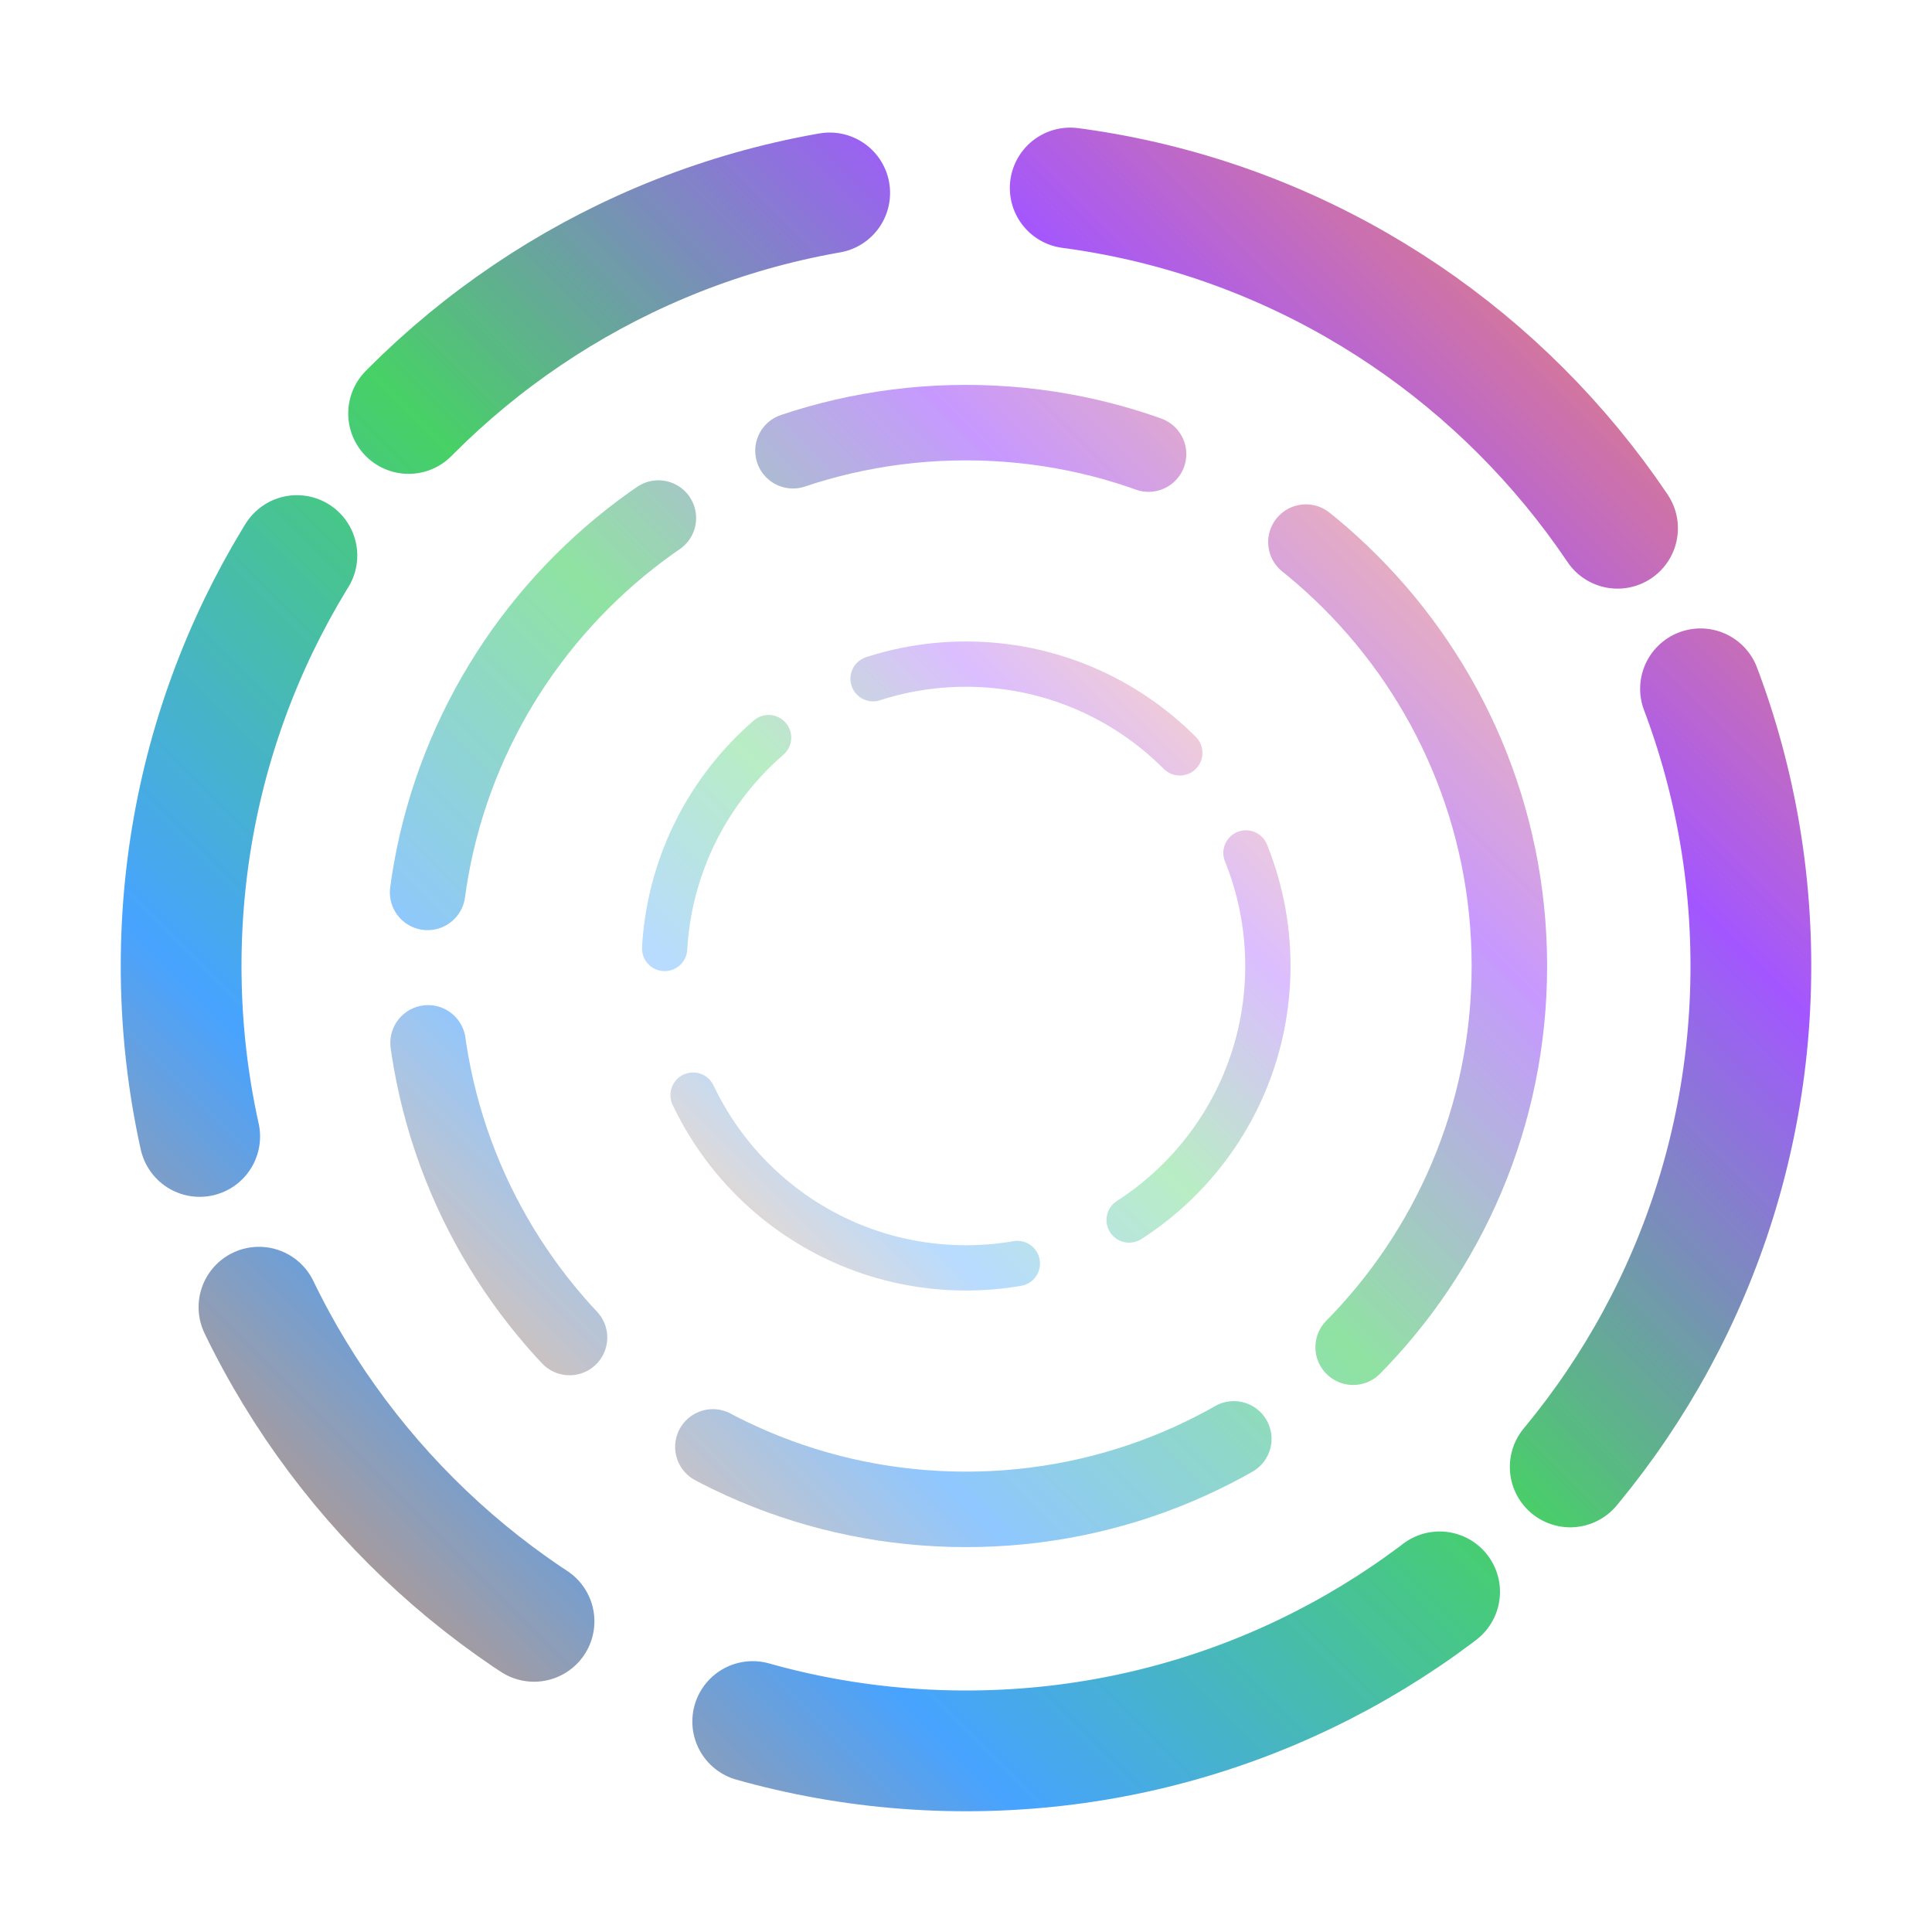
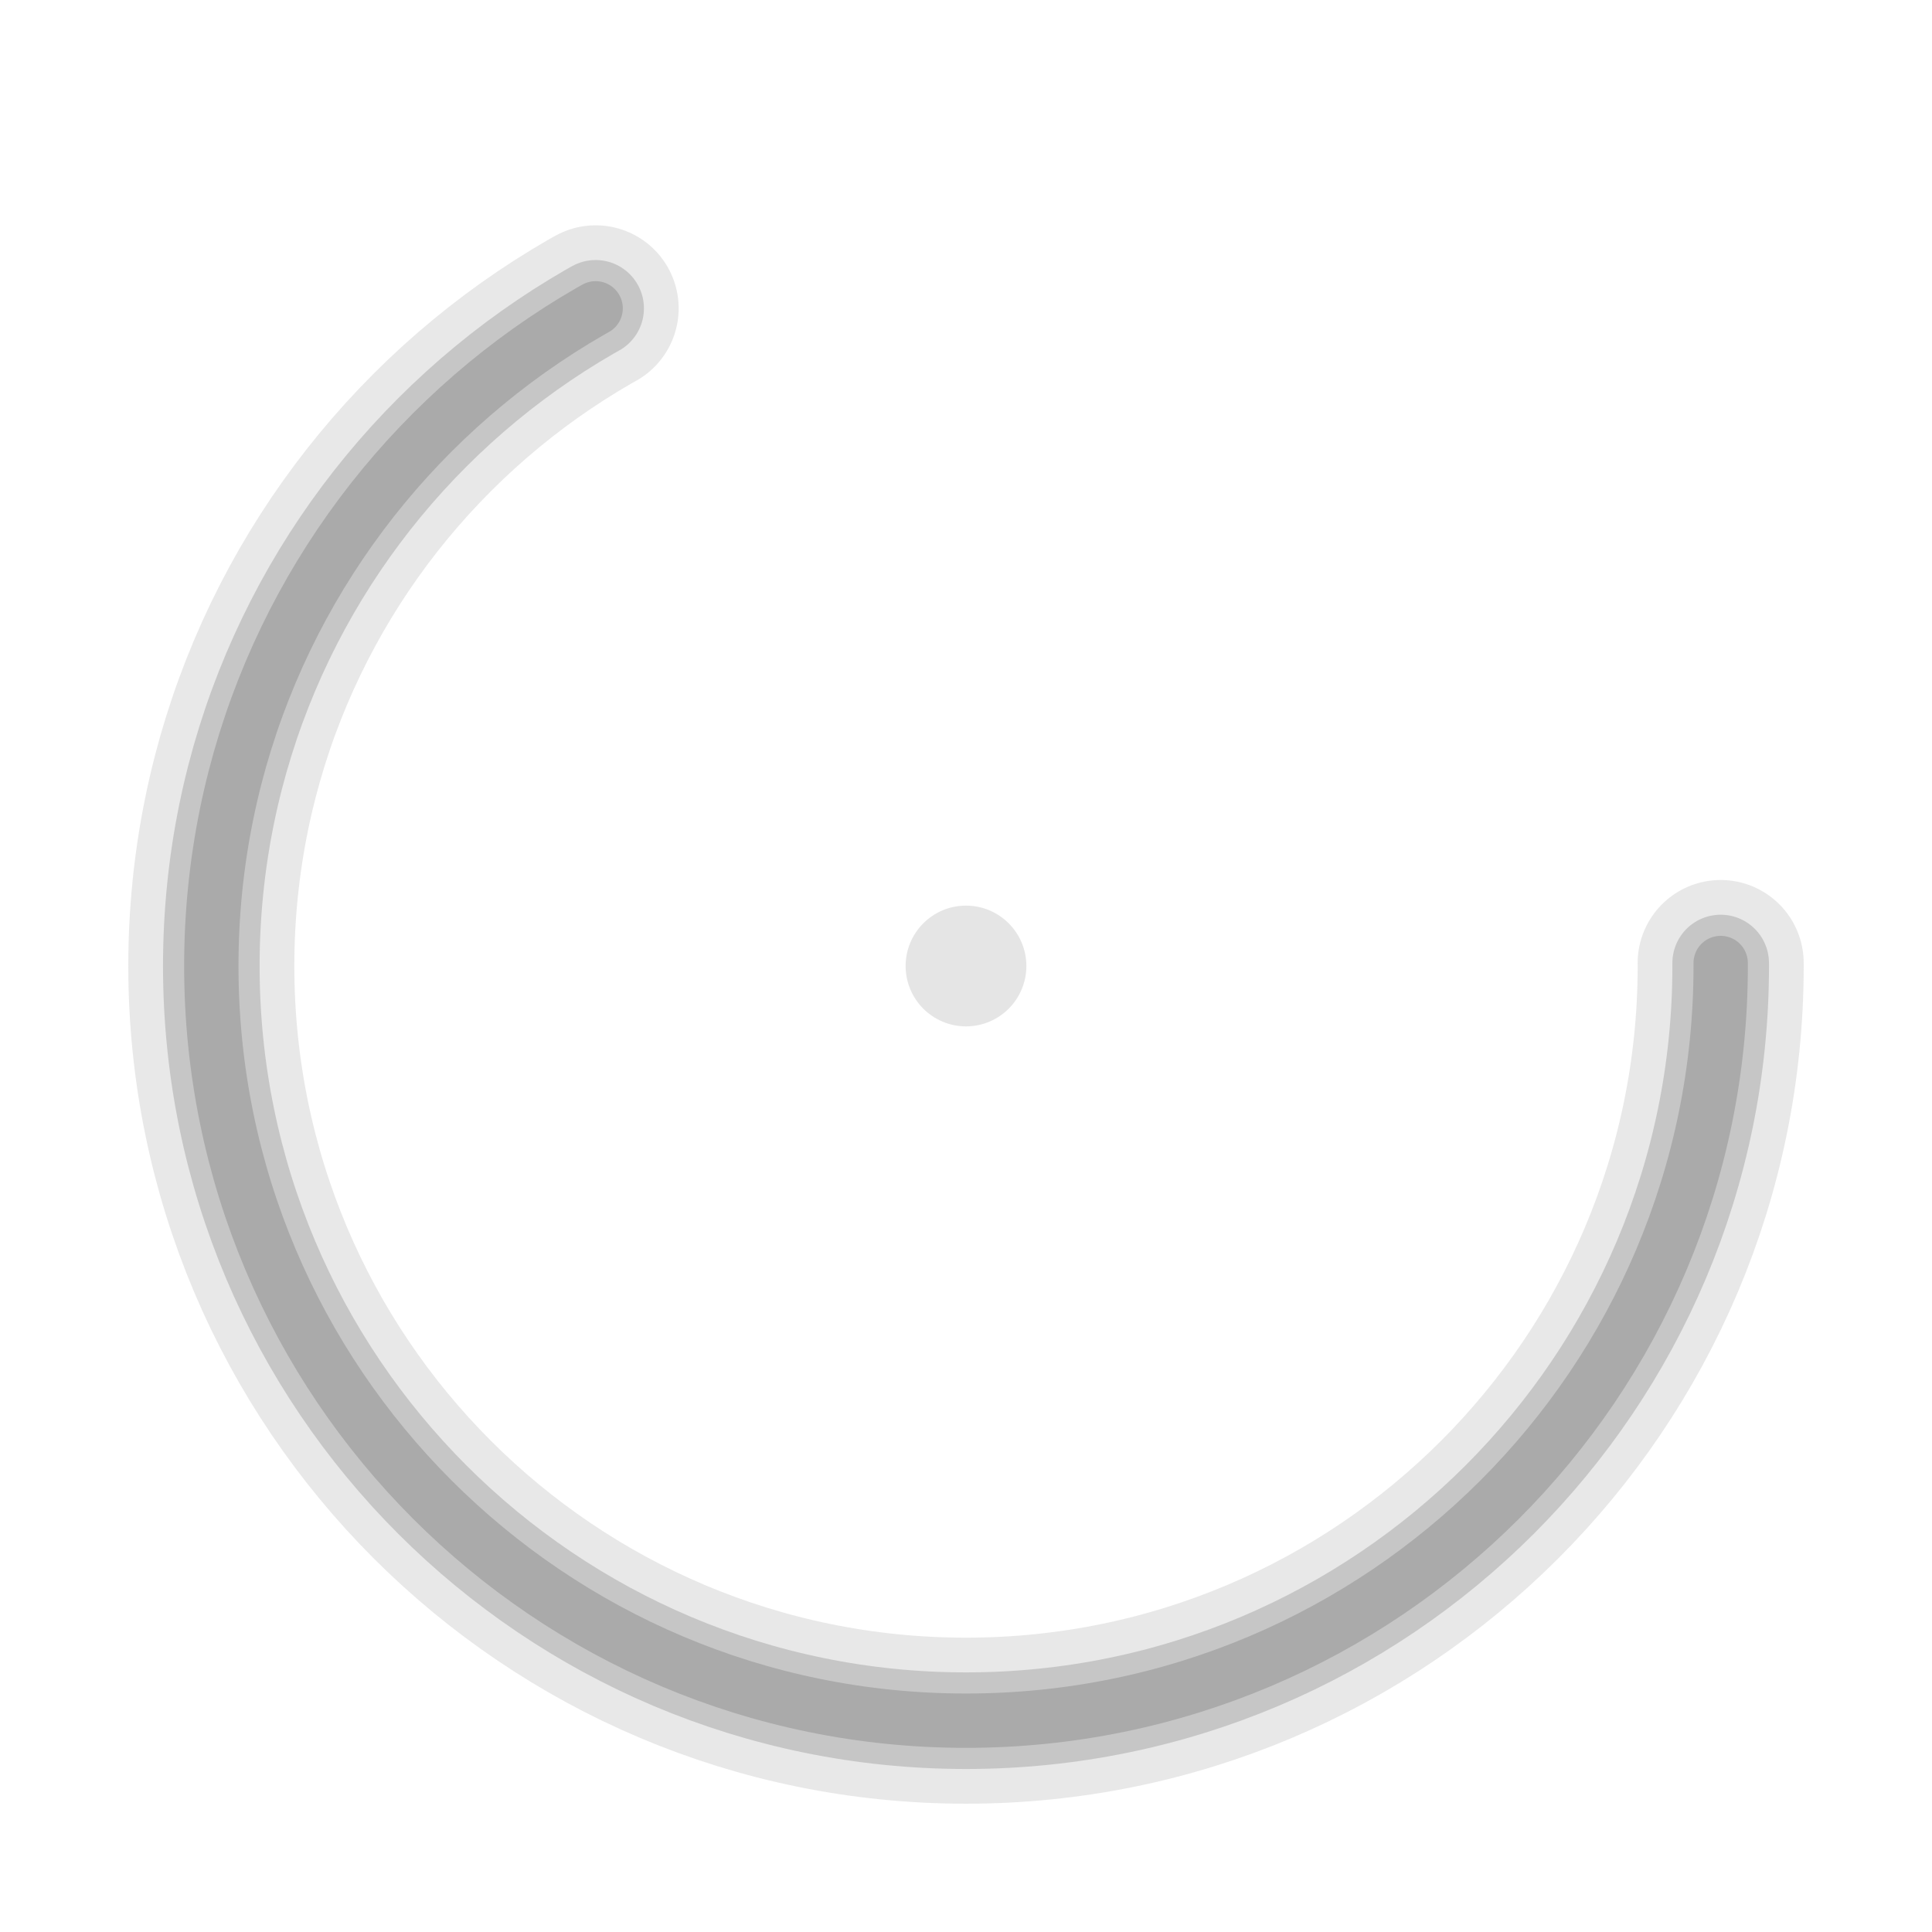
<svg xmlns="http://www.w3.org/2000/svg" viewBox="0 0 64 64">
-   <defs>
-     <linearGradient id="g1" x1="0" y1="1" x2="1" y2="0">
-       <stop offset="0%" stop-color="#ff8830" />
-       <stop offset="25%" stop-color="#3399ff" />
-       <stop offset="50%" stop-color="#33cc55" />
-       <stop offset="75%" stop-color="#9944ff" />
-       <stop offset="100%" stop-color="#ff8830" />
-     </linearGradient>
-   </defs>
-   <circle cx="32" cy="32" r="26" fill="none" stroke="url(#g1)" stroke-width="4" stroke-dasharray="18 6 24 8 14 6 20 6 16 8 22 6" stroke-linecap="round" opacity="0.9" />
-   <circle cx="32" cy="32" r="18" fill="none" stroke="url(#g1)" stroke-width="2.5" stroke-dasharray="14 5 18 6 11 5 15 5 12 6 17 5" stroke-linecap="round" opacity="0.55" />
-   <circle cx="32" cy="32" r="10" fill="none" stroke="url(#g1)" stroke-width="1.5" stroke-dasharray="10 4 13 5 8 4 11 4 9 5 12 4" stroke-linecap="round" opacity="0.35" />
-   <circle cx="32" cy="32" r="2" fill="rgba(255,255,255,0.6)" />
+   <circle cx="32" cy="32" r="25" fill="none" stroke="#cccccc" stroke-width="5.5" stroke-dasharray="105 52" stroke-linecap="round" opacity="0.45" />
+   <circle cx="32" cy="32" r="25" fill="none" stroke="#bbbbbb" stroke-width="3.2" stroke-dasharray="105 52" stroke-linecap="round" opacity="0.75" />
+   <circle cx="32" cy="32" r="25" fill="none" stroke="#aaaaaa" stroke-width="1.8" stroke-dasharray="105 52" stroke-linecap="round" />
+   <circle cx="32" cy="32" r="2" fill="#cccccc" opacity="0.5" />
</svg>
